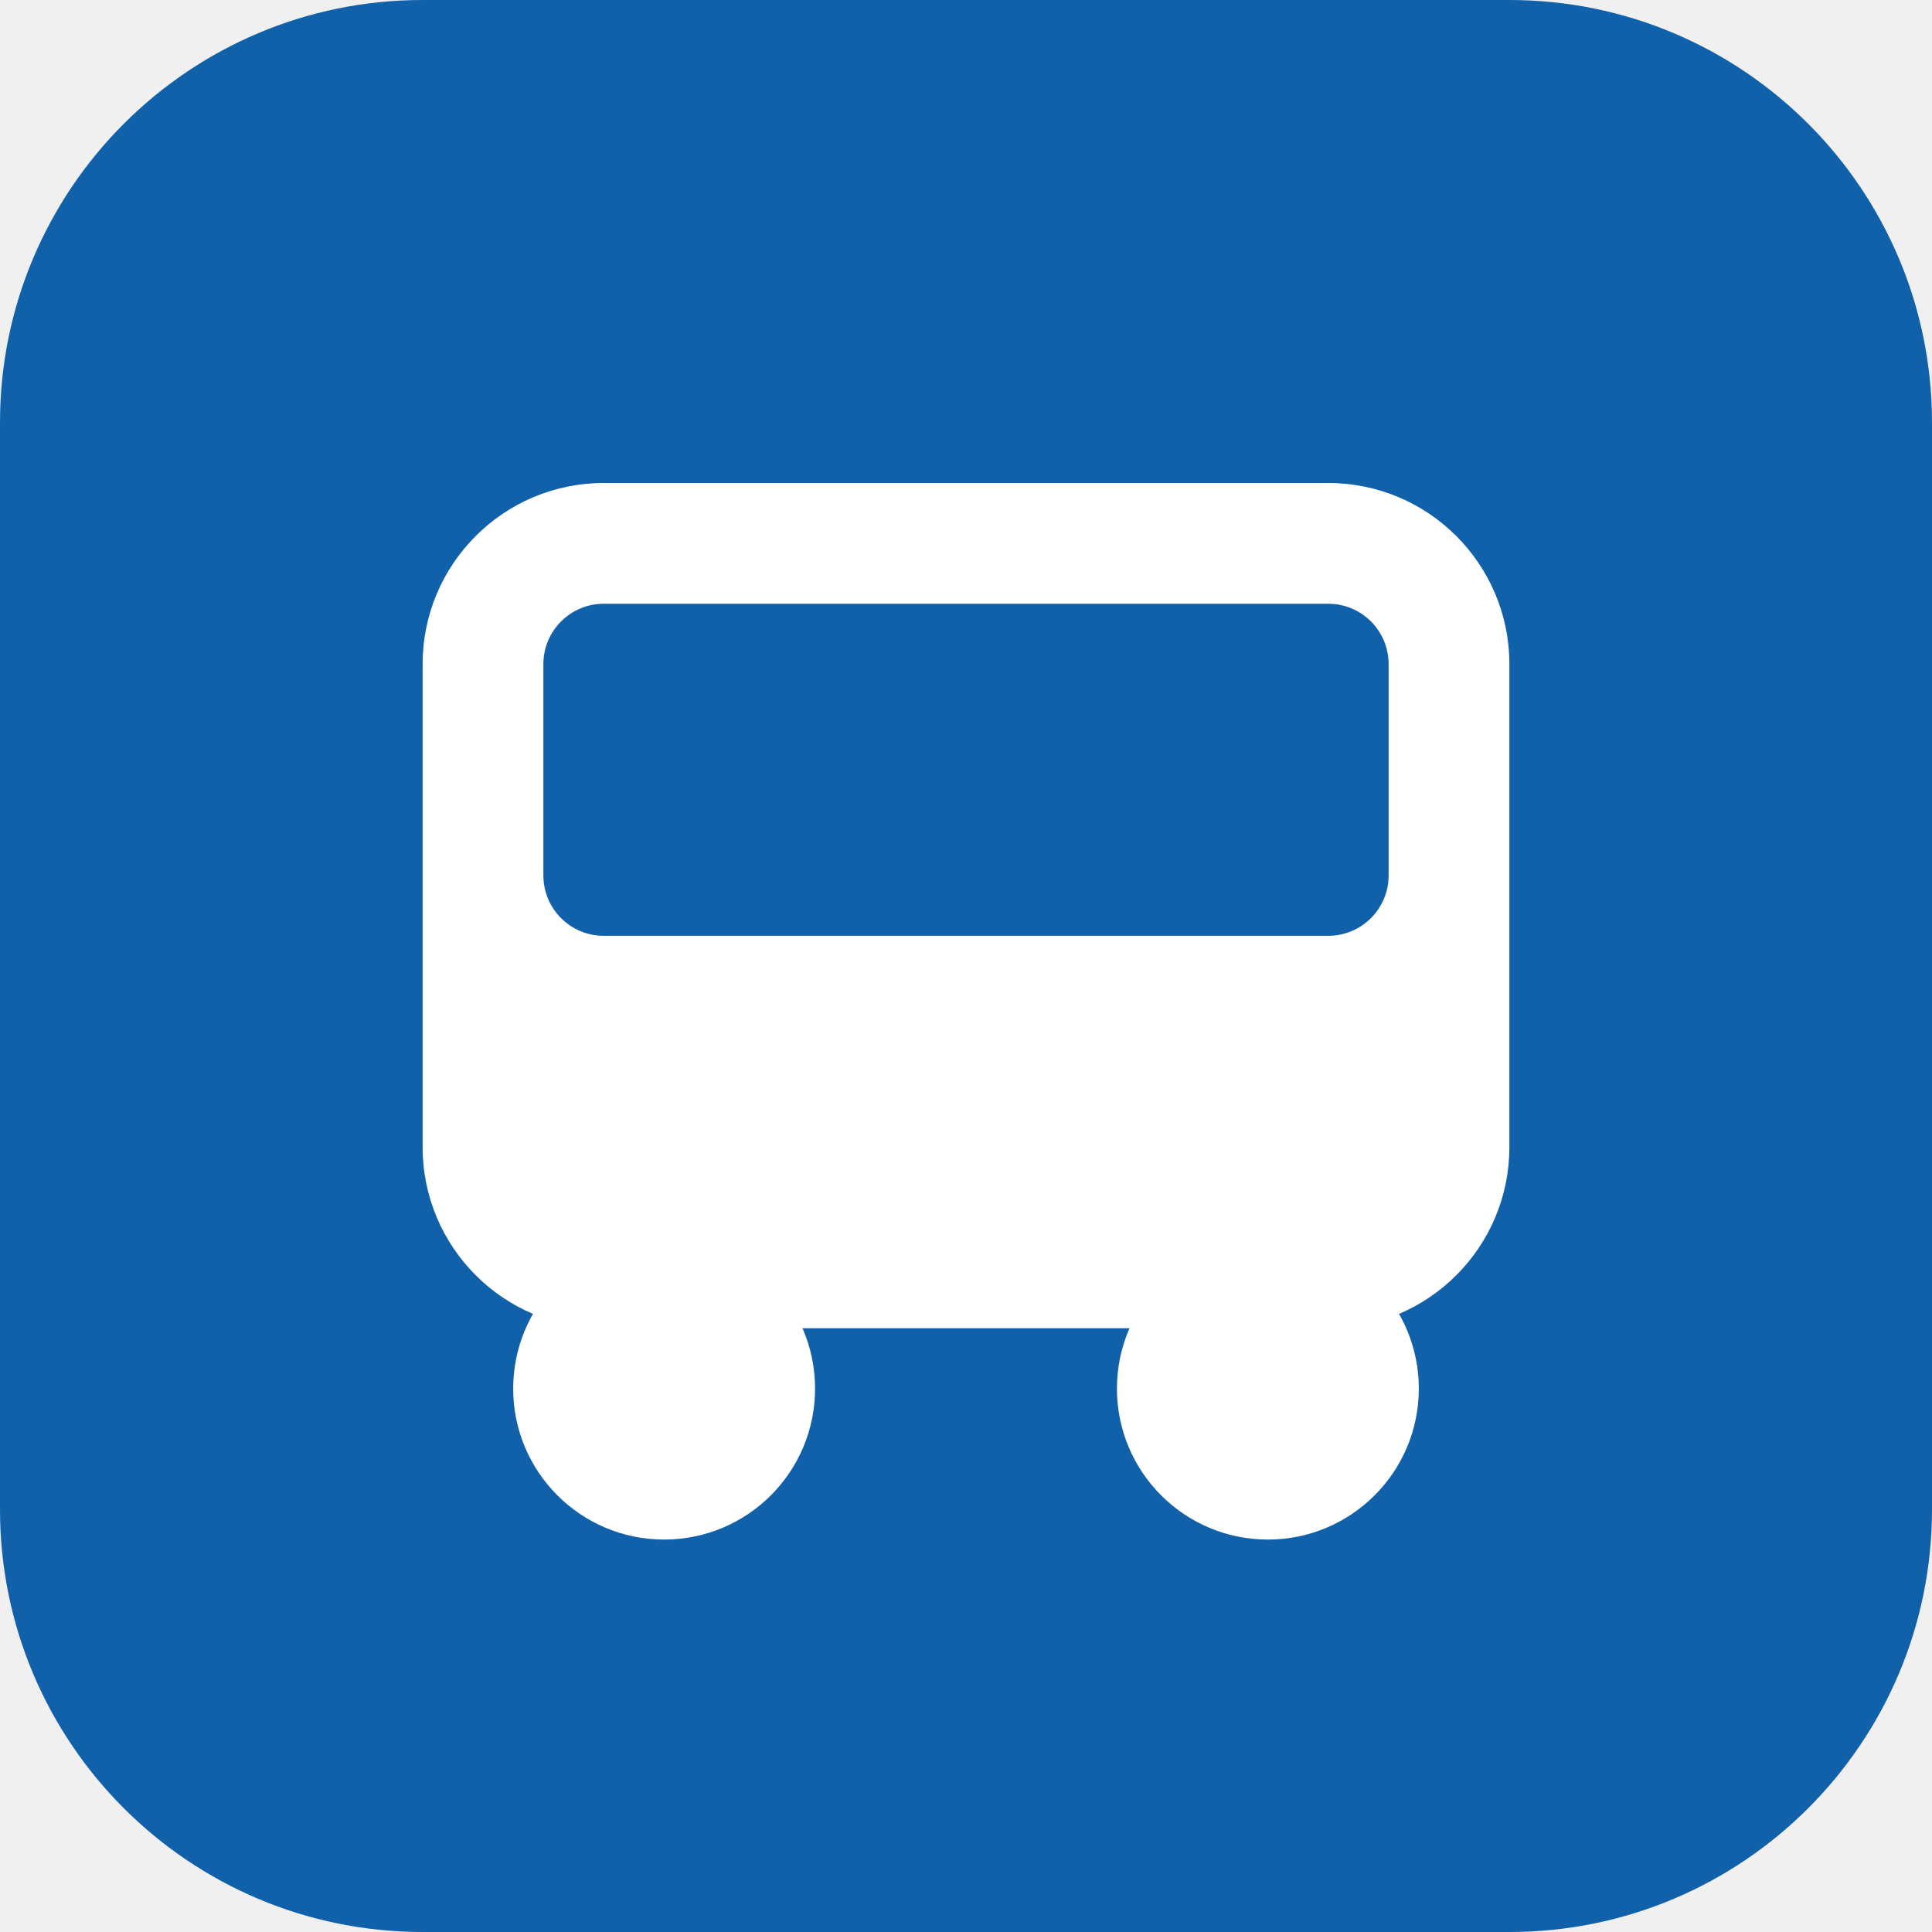
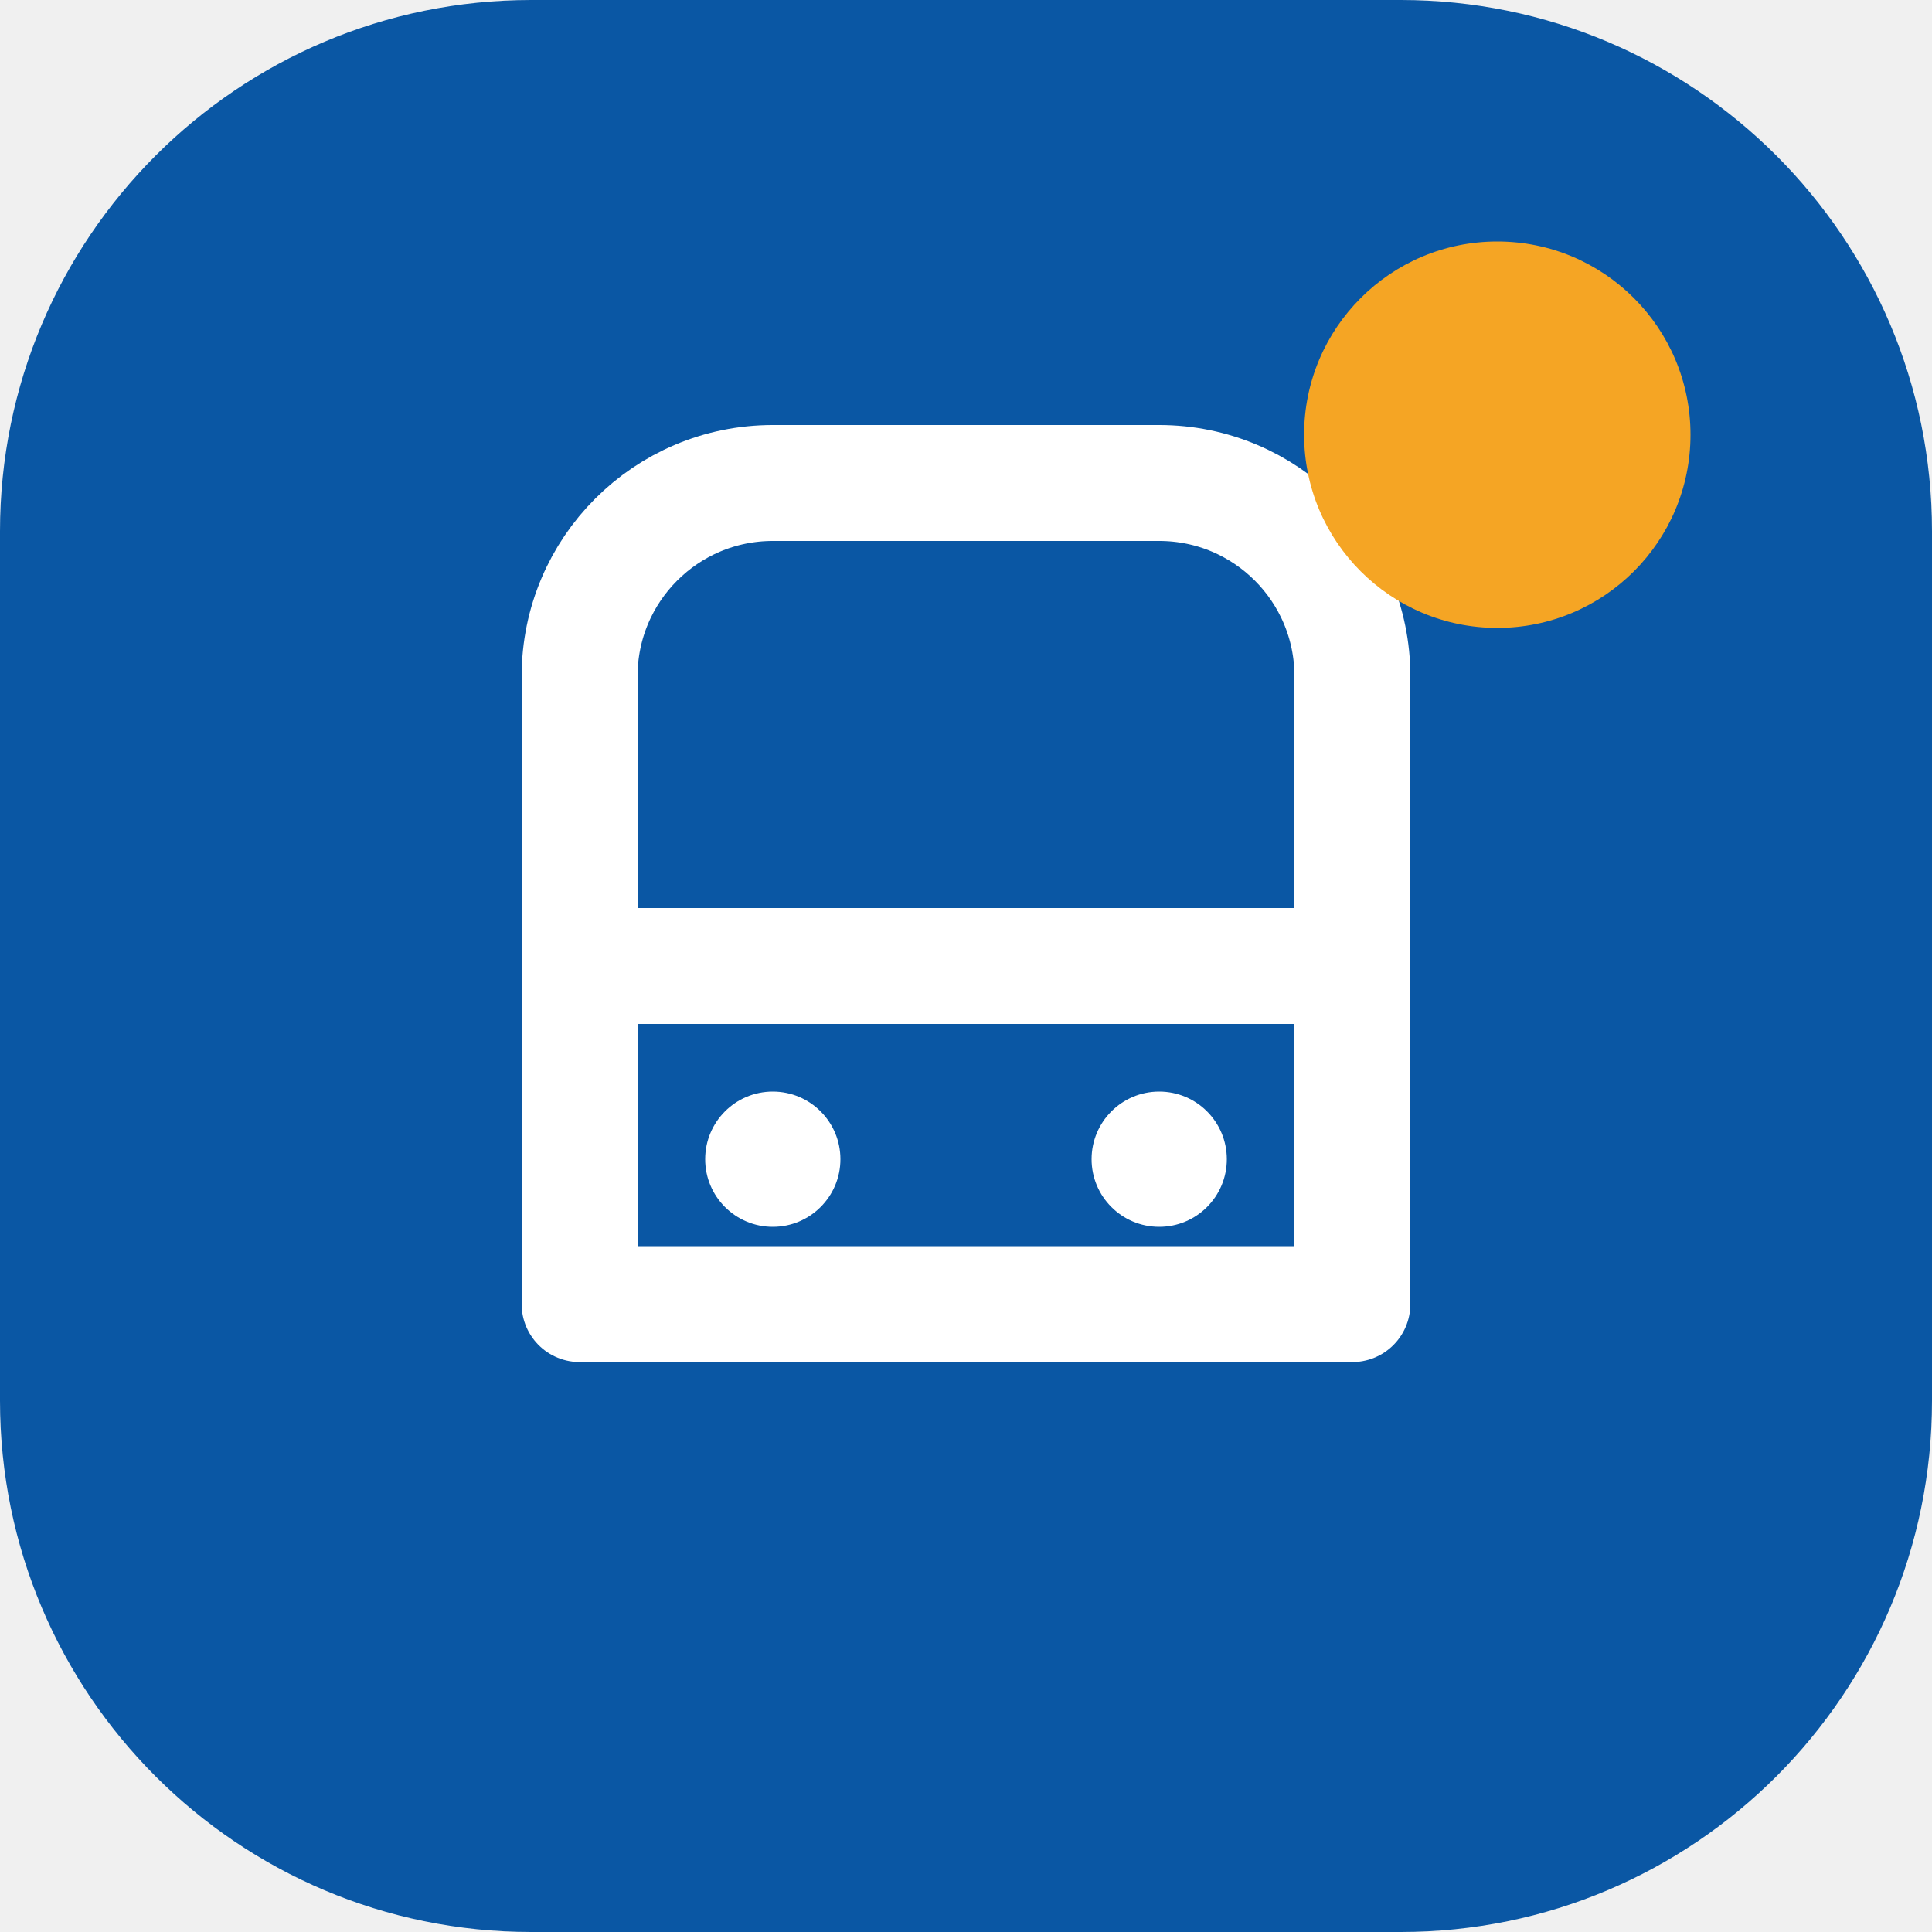
- <svg xmlns="http://www.w3.org/2000/svg" viewBox="0 0 64 64">
-   <rect width="64" height="64" rx="14" fill="#1060AA" />
-   <rect x="14" y="16" width="36" height="28" rx="6" fill="#fff" />
-   <rect x="18" y="20" width="28" height="11" rx="2" fill="#1060AA" />
-   <circle cx="22" cy="46" r="5" fill="#fff" />
-   <circle cx="42" cy="46" r="5" fill="#fff" />
+ <svg xmlns="http://www.w3.org/2000/svg" viewBox="0 0 40 40">
+   <rect width="40" height="40" rx="11" fill="#0A57A4" />
+   <path d="M12 27V14a4 4 0 0 1 4-4h8a4 4 0 0 1 4 4v13z" fill="none" stroke="#fff" stroke-width="2.4" stroke-linejoin="round" />
+   <path d="M12 20h16" stroke="#fff" stroke-width="2.4" />
+   <circle cx="16" cy="24" r="1.4" fill="#fff" />
+   <circle cx="24" cy="24" r="1.4" fill="#fff" />
+   <circle cx="31" cy="9" r="4" fill="#F5A524" />
</svg>
